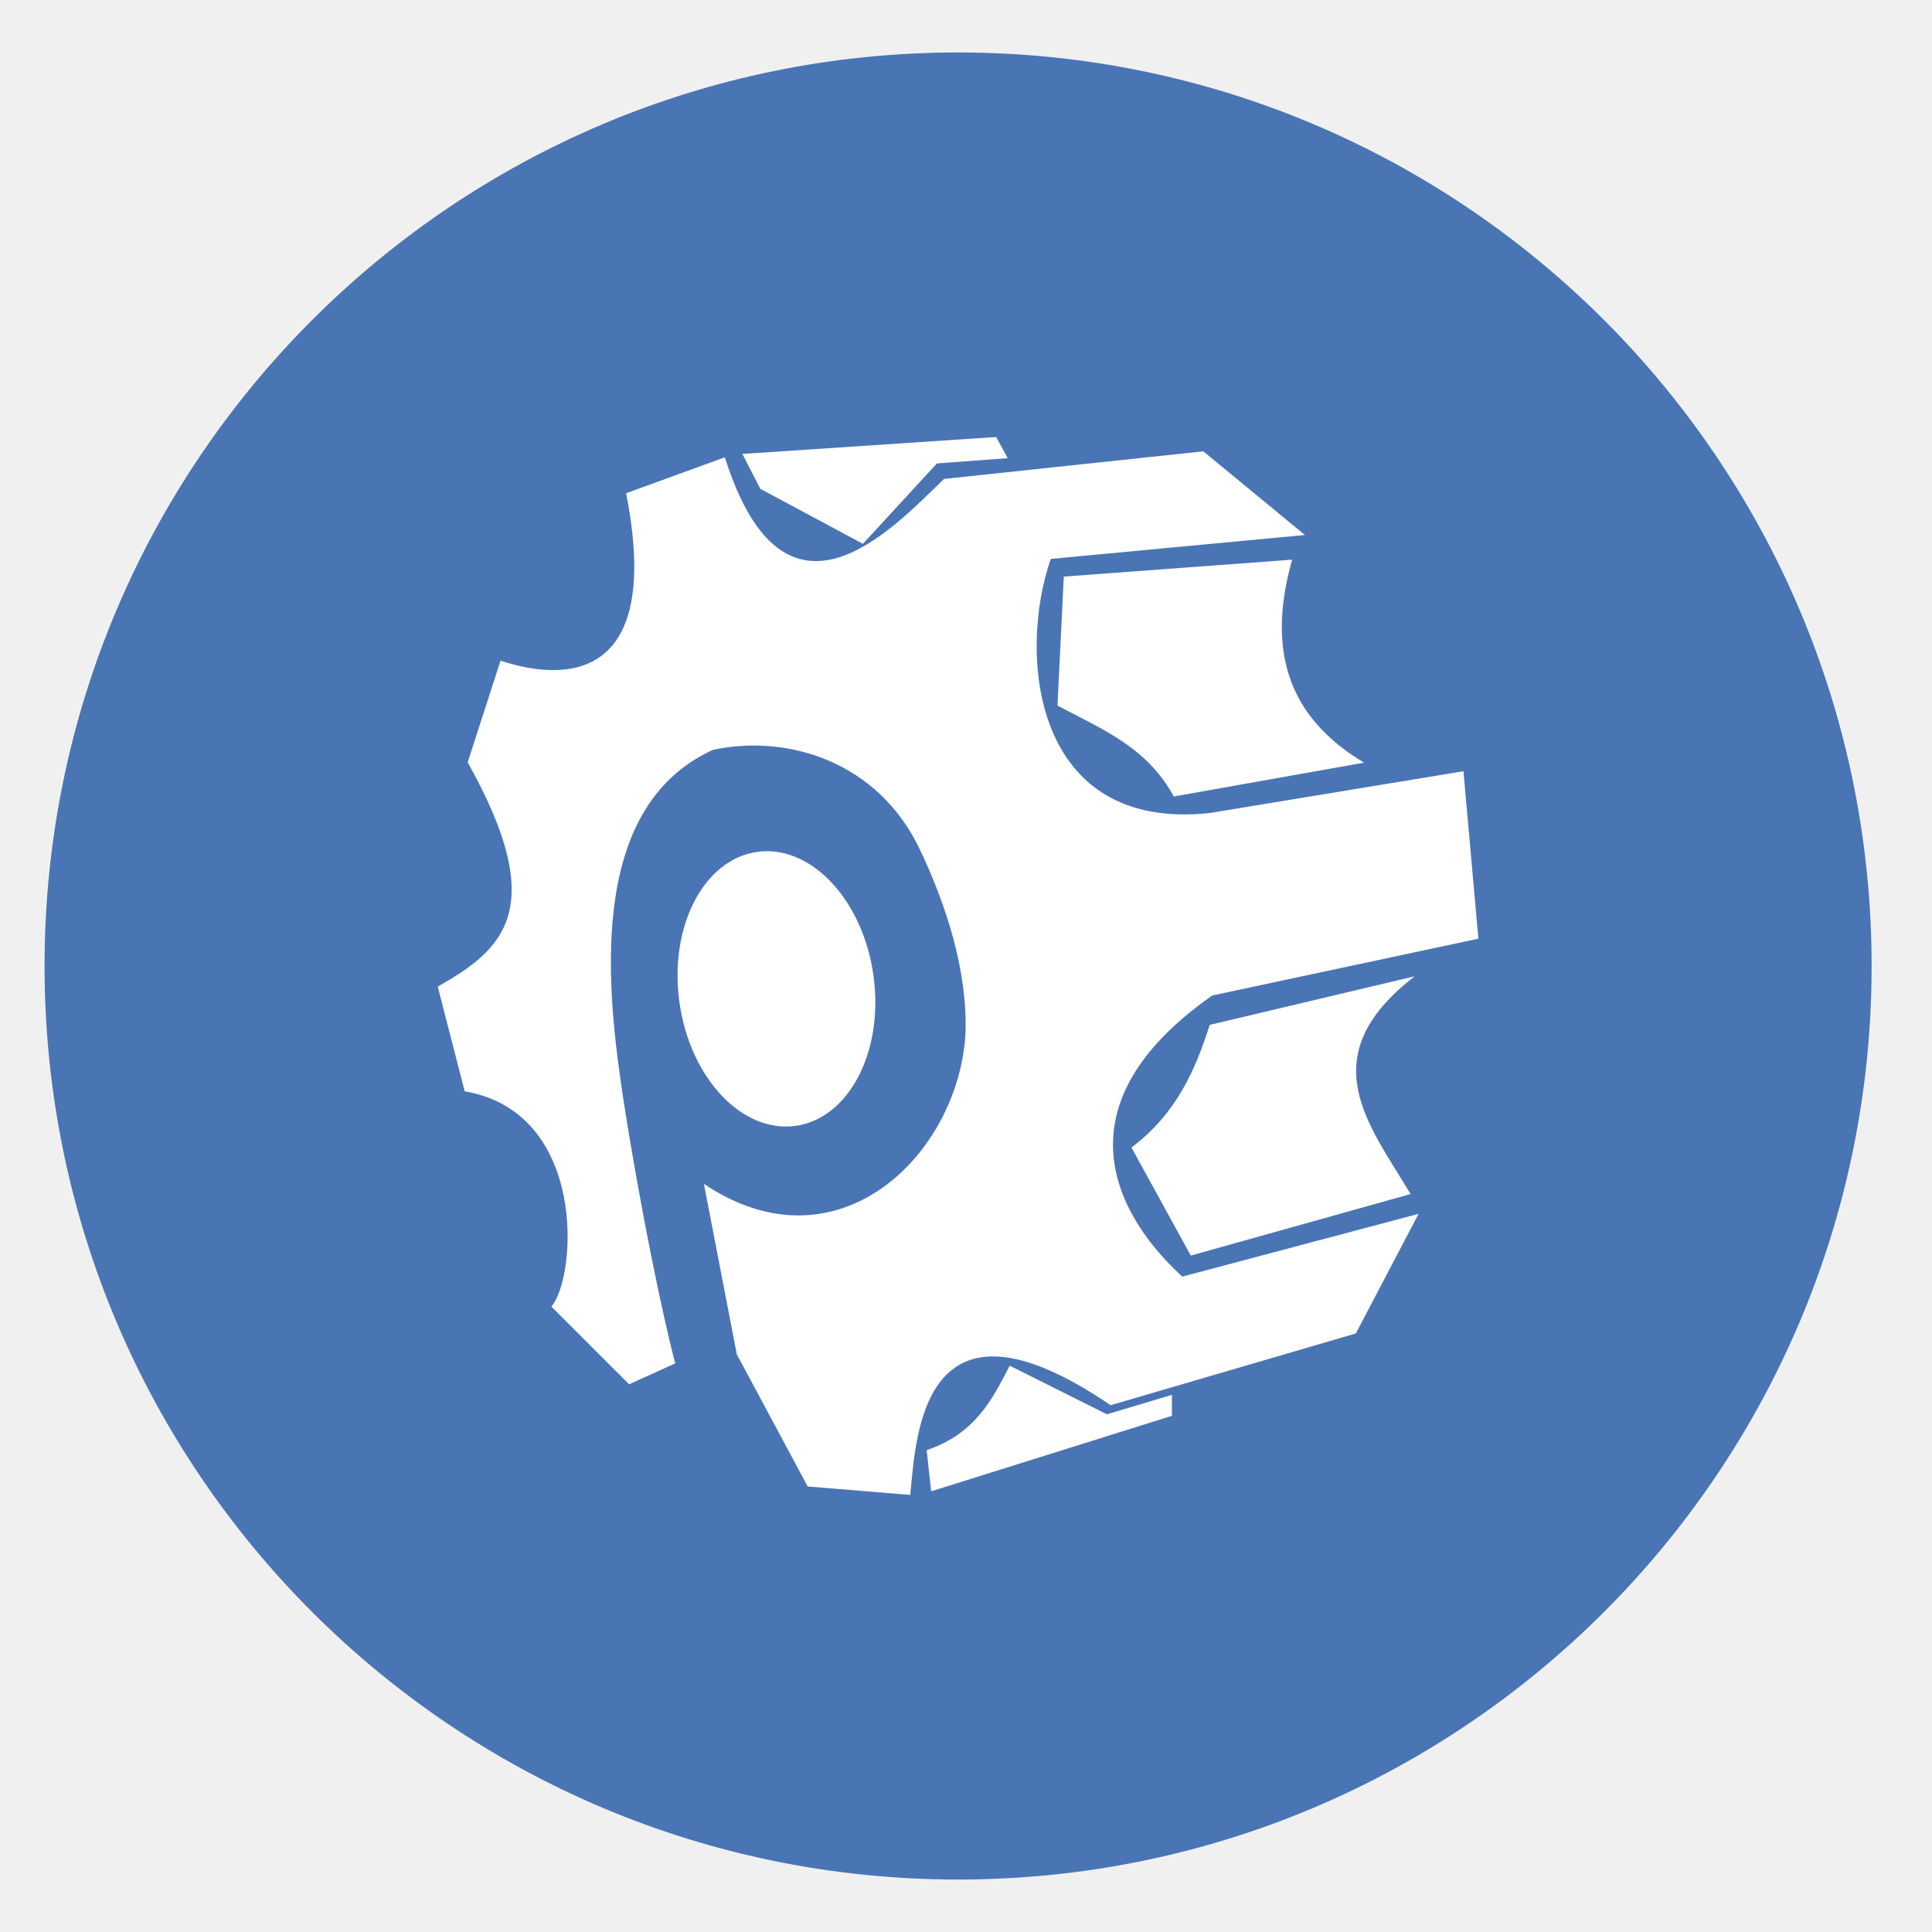
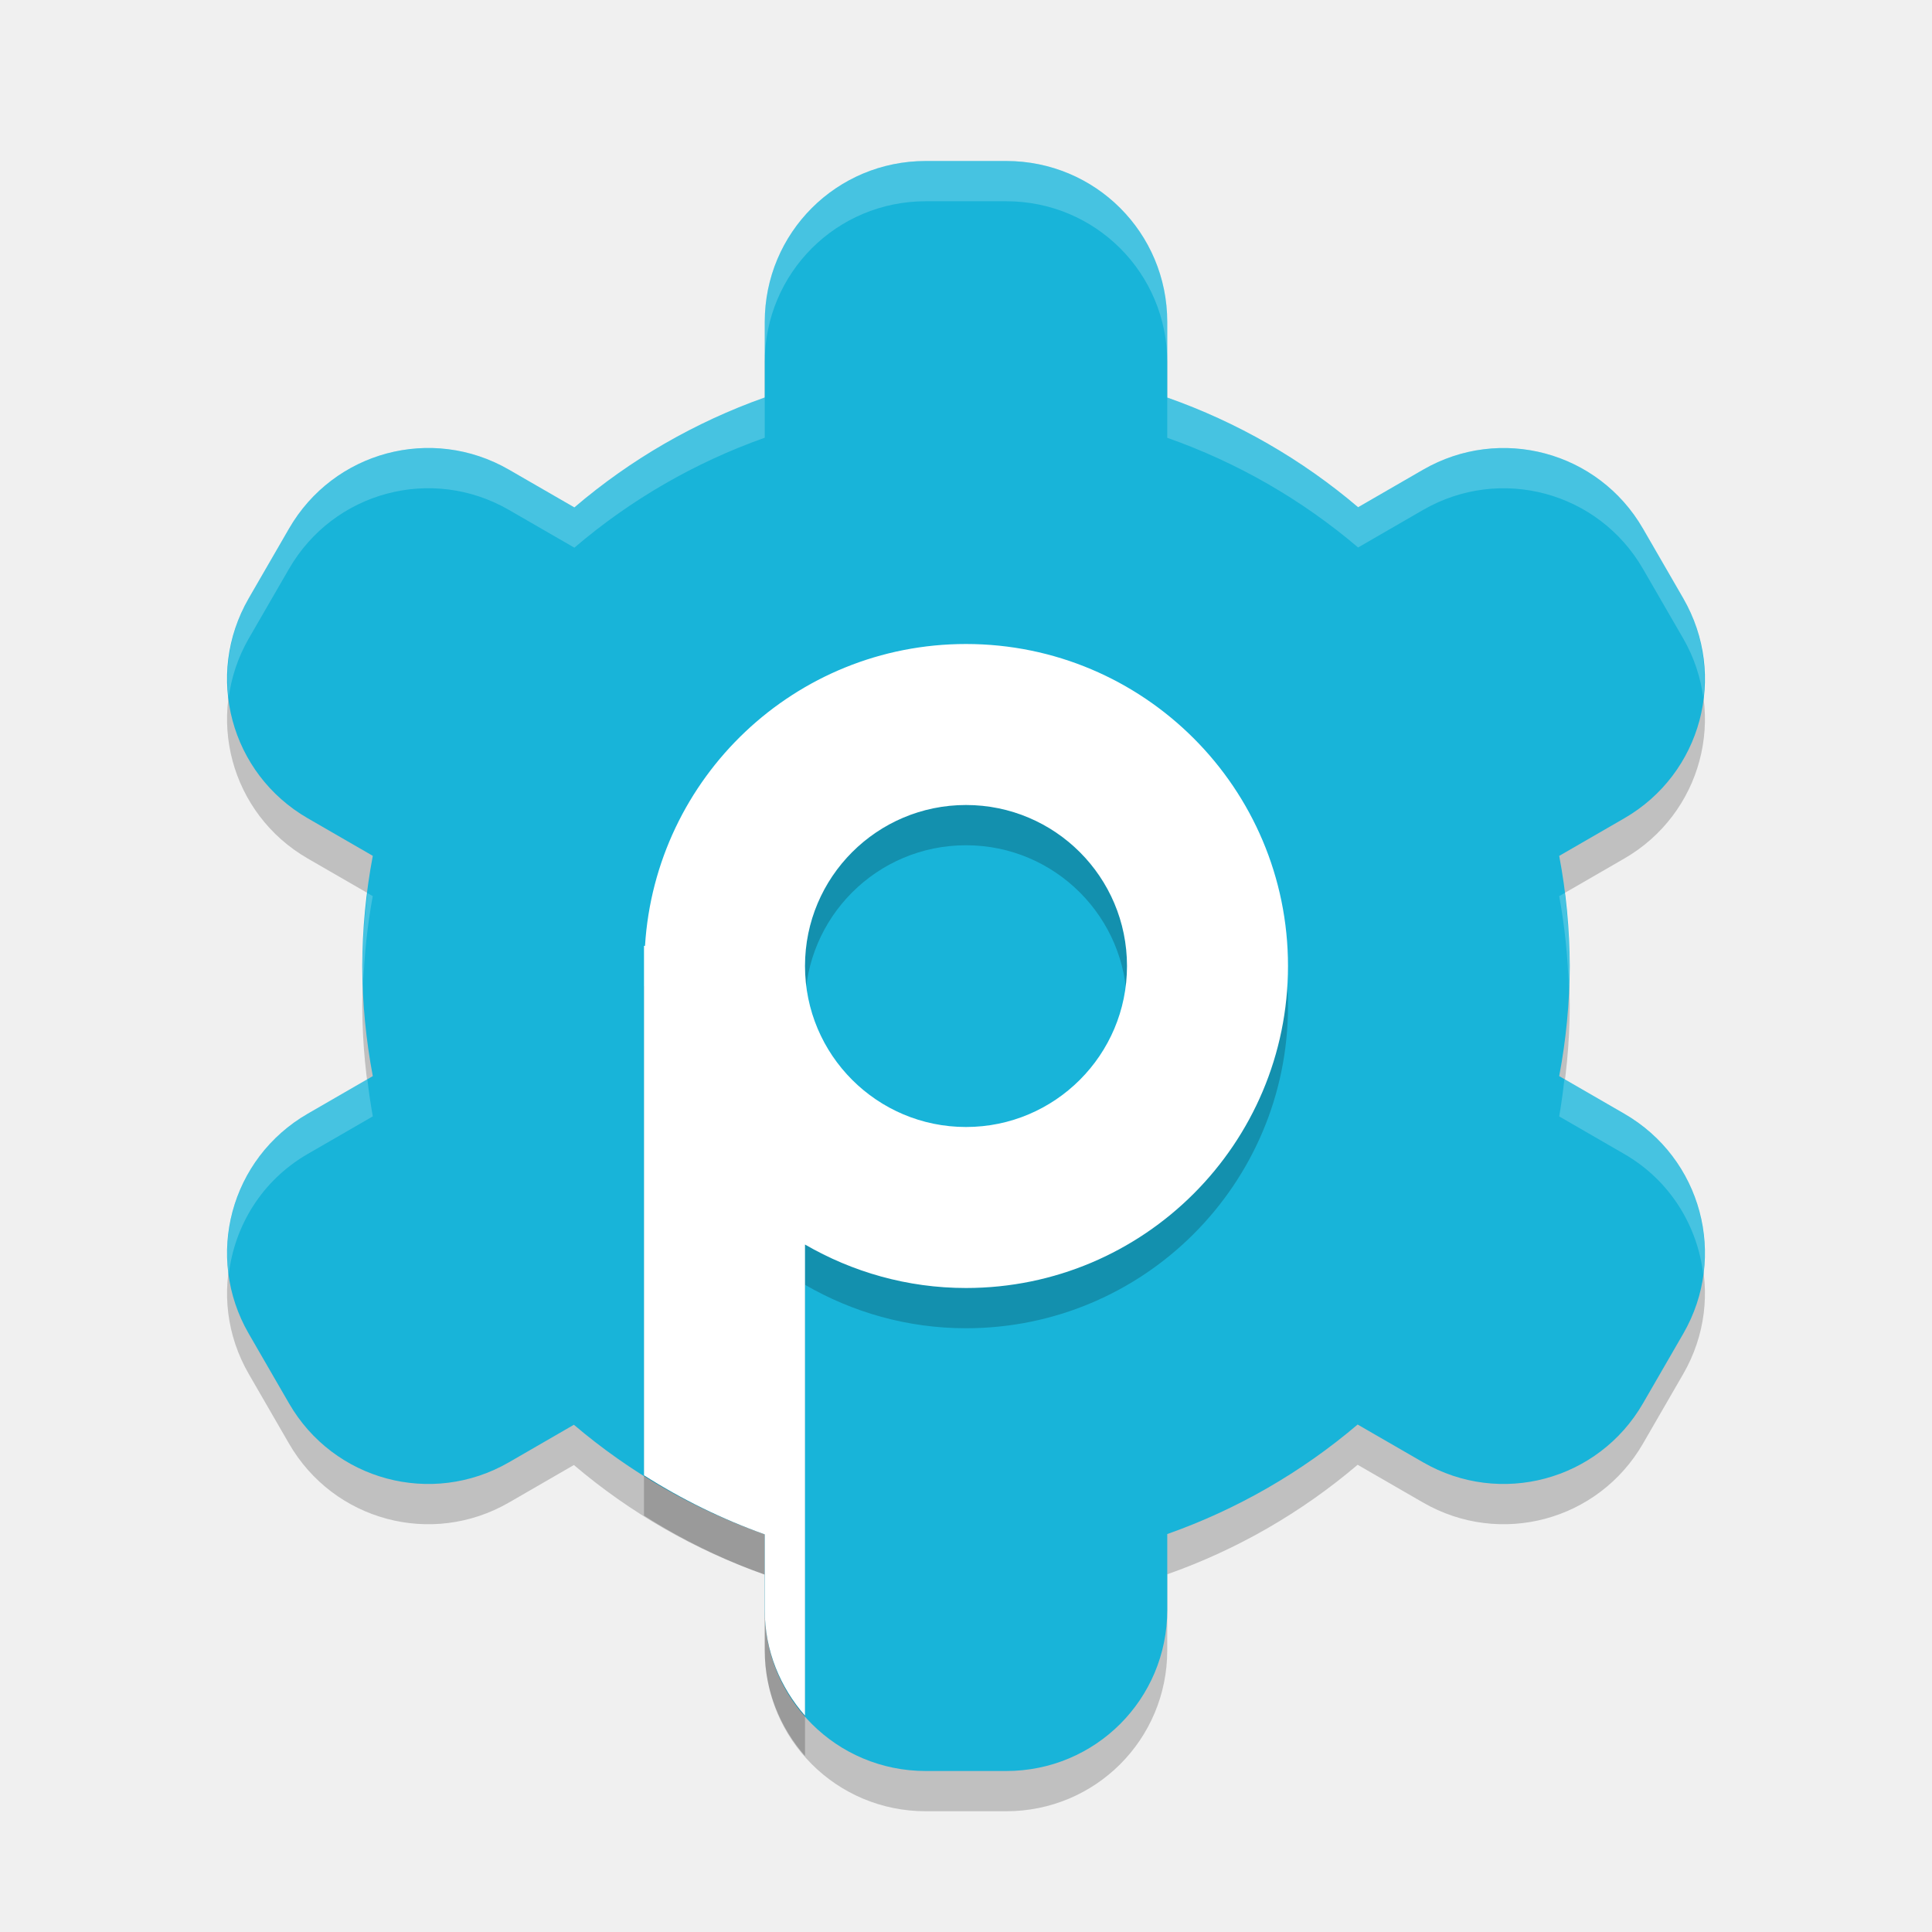
- <svg xmlns="http://www.w3.org/2000/svg" height="48" width="48">
-   <path d="m44.322 27.405a19.73 19.73 0 0 1 -19.73 19.73 19.73 19.73 0 0 1 -19.73-19.73 19.73 19.73 0 0 1 19.73-19.73 19.73 19.73 0 0 1 19.73 19.73z" fill="#4874b4" opacity=".99" transform="matrix(1.150355 0 0 1.150355 -4.486125 -7.525565)" />
-   <path d="m24.749 10.858-6.305.42.447.867 2.548 1.366 1.839-1.997 1.759-.131zm5.147.355-6.442.686c-1.283 1.237-3.955 4.165-5.446-.537l-2.452.892c.903 4.596-1.414 4.724-3.12 4.16l-.817 2.526c2.064 3.676.853 4.664-.743 5.572l.669 2.601c3.042.522 2.794 4.593 2.154 5.349l1.932 1.931 1.145-.52c-.316-1.195-.88-3.92-1.282-6.518-.407-2.674-.967-7.277 2.221-8.726 1.86-.397 4.101.294 5.139 2.476.651 1.369 1.187 3.01 1.133 4.568-.157 2.966-3.14 5.992-6.498 3.741l.817 4.235 1.761 3.282 2.548.21c.143-1.389.251-5.448 4.978-2.229l6.092-1.783 1.56-2.972-5.87 1.56c-1.045-.947-3.65-3.904.743-6.984l6.612-1.412-.371-4.16-6.315 1.04c-4.407.463-4.755-3.974-3.938-6.315l6.315-.594zm2.208 2.692-5.674.42-.157 3.205c1.072.572 2.219 1.018 2.889 2.259l4.728-.841c-1.659-.993-2.503-2.513-1.787-5.044zm-13.05 7.243a3.436 2.433 81.987 0 0 -.243.017 3.436 2.433 81.987 0 0 -1.93 3.742 3.436 2.433 81.987 0 0 2.888 3.064 3.436 2.433 81.987 0 0 1.931-3.742 3.436 2.433 81.987 0 0 -2.646-3.081zm16.097 3.107-5.096 1.208c-.358 1.121-.824 2.203-1.944 3.047l1.474 2.684 5.46-1.528c-1.021-1.72-2.499-3.405.105-5.411zm-10.066 9.675c-.432.843-.857 1.69-2.062 2.099l.112 1.022 5.981-1.876v-.52l-1.616.483z" fill="#fff" />
+ <svg xmlns="http://www.w3.org/2000/svg" width="48" height="48" version="1">
+   <path style="opacity:0.2" d="m 23,5 c -2.216,0 -4,1.784 -4,4 v 1.875 a 15,15 0 0 0 -4.73,2.732 l -1.625,-0.938 c -1.919,-1.108 -4.357,-0.454 -5.465,1.465 l -1,1.73 c -1.108,1.919 -0.454,4.357 1.465,5.465 l 1.617,0.934 A 15,15 0 0 0 9,25 15,15 0 0 0 9.262,27.736 l -1.617,0.934 c -1.919,1.108 -2.573,3.546 -1.465,5.465 l 1,1.73 c 1.108,1.919 3.546,2.573 5.465,1.465 l 1.613,-0.932 A 15,15 0 0 0 19,39.121 V 41 c 0,2.216 1.784,4 4,4 h 2 c 2.216,0 4,-1.784 4,-4 v -1.887 a 15,15 0 0 0 4.73,-2.721 l 1.625,0.938 c 1.919,1.108 4.357,0.454 5.465,-1.465 l 1,-1.73 c 1.108,-1.919 0.454,-4.357 -1.465,-5.465 L 38.738,27.736 A 15,15 0 0 0 39,25 15,15 0 0 0 38.738,22.264 l 1.617,-0.934 c 1.919,-1.108 2.573,-3.546 1.465,-5.465 l -1,-1.73 c -1.108,-1.919 -3.546,-2.573 -5.465,-1.465 l -1.613,0.932 A 15,15 0 0 0 29,10.877 V 9 C 29,6.784 27.216,5 25,5 Z" />
+   <path style="fill:#18b4d9" d="m 23,4 c -2.216,0 -4,1.784 -4,4 v 1.875 a 15,15 0 0 0 -4.73,2.732 l -1.625,-0.938 c -1.919,-1.108 -4.357,-0.454 -5.465,1.465 l -1,1.73 c -1.108,1.919 -0.454,4.357 1.465,5.465 l 1.617,0.934 A 15,15 0 0 0 9,24 15,15 0 0 0 9.262,26.736 l -1.617,0.934 c -1.919,1.108 -2.573,3.546 -1.465,5.465 l 1,1.73 c 1.108,1.919 3.546,2.573 5.465,1.465 l 1.613,-0.932 A 15,15 0 0 0 19,38.121 V 40 c 0,2.216 1.784,4 4,4 h 2 c 2.216,0 4,-1.784 4,-4 v -1.887 a 15,15 0 0 0 4.73,-2.721 l 1.625,0.938 c 1.919,1.108 4.357,0.454 5.465,-1.465 l 1,-1.73 c 1.108,-1.919 0.454,-4.357 -1.465,-5.465 L 38.738,26.736 A 15,15 0 0 0 39,24 15,15 0 0 0 38.738,21.264 l 1.617,-0.934 c 1.919,-1.108 2.573,-3.546 1.465,-5.465 l -1,-1.73 c -1.108,-1.919 -3.546,-2.573 -5.465,-1.465 l -1.613,0.932 A 15,15 0 0 0 29,9.877 V 8 C 29,5.784 27.216,4 25,4 Z" />
+   <path style="opacity:0.2;fill:#ffffff" d="m 23,4 c -2.216,0 -4,1.784 -4,4 v 1 c 0,-2.216 1.784,-4 4,-4 h 2 c 2.216,0 4,1.784 4,4 V 8 C 29,5.784 27.216,4 25,4 Z m -4,5.875 a 15,15 0 0 0 -4.73,2.732 l -1.625,-0.938 c -1.919,-1.108 -4.357,-0.454 -5.465,1.465 l -1,1.73 c -0.449,0.778 -0.595,1.64 -0.498,2.465 0.068,-0.501 0.229,-0.998 0.498,-1.465 l 1,-1.73 c 1.108,-1.919 3.546,-2.573 5.465,-1.465 l 1.625,0.938 A 15,15 0 0 1 19,10.875 Z m 10,0.002 v 1 a 15,15 0 0 1 4.742,2.725 l 1.613,-0.932 c 1.919,-1.108 4.357,-0.454 5.465,1.465 l 1,1.73 c 0.269,0.466 0.43,0.964 0.498,1.465 0.097,-0.825 -0.049,-1.687 -0.498,-2.465 l -1,-1.73 c -1.108,-1.919 -3.546,-2.573 -5.465,-1.465 l -1.613,0.932 A 15,15 0 0 0 29,9.877 Z m 9.873,12.309 -0.135,0.078 A 15,15 0 0 1 38.975,24.541 15,15 0 0 0 39,24 15,15 0 0 0 38.873,22.186 Z m -29.74,0.004 A 15,15 0 0 0 9,24 a 15,15 0 0 0 0.025,0.459 15,15 0 0 1 0.236,-2.195 z m 29.734,4.621 a 15,15 0 0 1 -0.129,0.926 l 1.617,0.934 c 1.141,0.659 1.821,1.789 1.963,3 0.213,-1.561 -0.51,-3.161 -1.963,-4 z m -29.74,0.004 -1.482,0.855 c -1.453,0.839 -2.176,2.439 -1.963,4 0.142,-1.211 0.822,-2.341 1.963,-3 L 9.262,27.736 A 15,15 0 0 1 9.127,26.814 Z" />
+   <path style="opacity:0.2" d="m 24,17 c -4.25,0 -7.715,3.316 -7.975,7.5 H 16 V 25 37.654 a 15,15 0 0 0 3,1.467 V 41 c 0,1.012 0.385,1.922 1,2.625 V 31.92 C 21.178,32.602 22.541,33 24,33 c 4.418,0 8,-3.582 8,-8 0,-4.418 -3.582,-8 -8,-8 z m 0,4 a 4,4 0 0 1 4,4 4,4 0 0 1 -4,4 4,4 0 0 1 -4,-4 4,4 0 0 1 4,-4 z" />
+   <path style="fill:#ffffff" d="M 24 16 C 19.75 16 16.285 19.316 16.025 23.5 L 16 23.5 L 16 24 L 16 36.654 A 15 15 0 0 0 19 38.121 L 19 40 C 19 41.012 19.385 41.922 20 42.625 L 20 30.92 C 21.178 31.602 22.541 32 24 32 C 28.418 32 32 28.418 32 24 C 32 19.582 28.418 16 24 16 z M 24 20 A 4 4 0 0 1 28 24 A 4 4 0 0 1 24 28 A 4 4 0 0 1 20 24 A 4 4 0 0 1 24 20 z" />
</svg>
